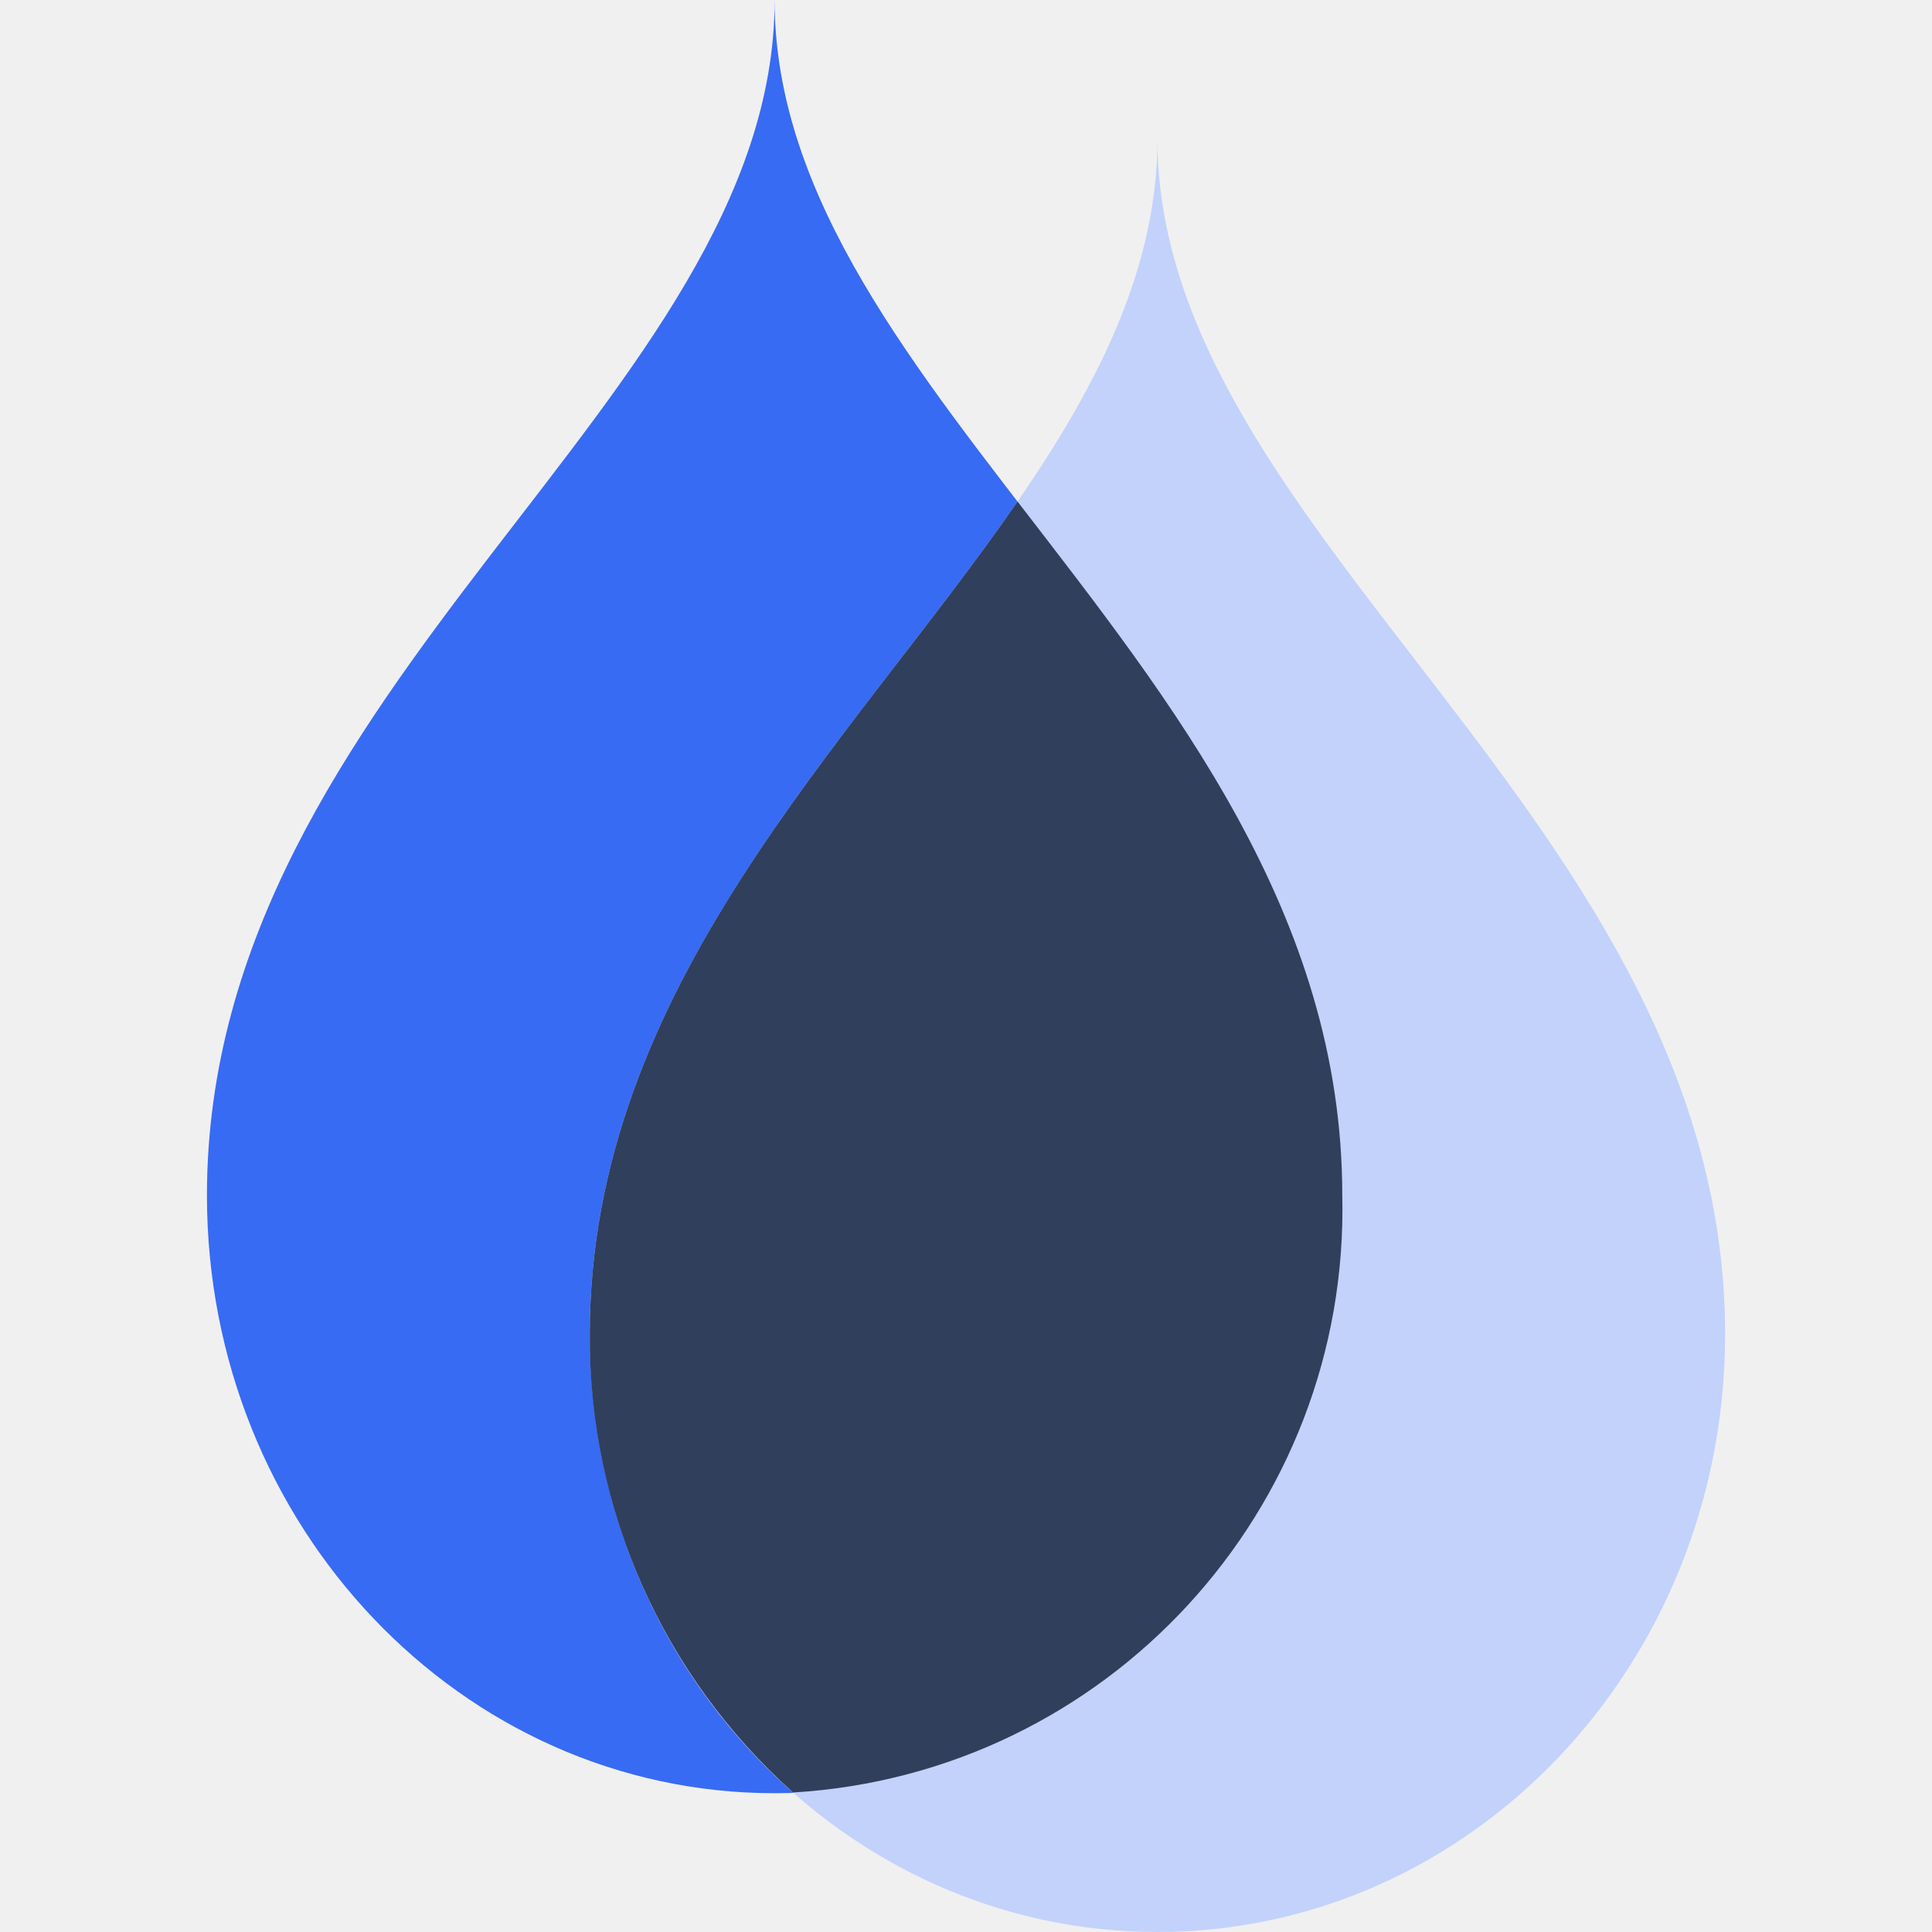
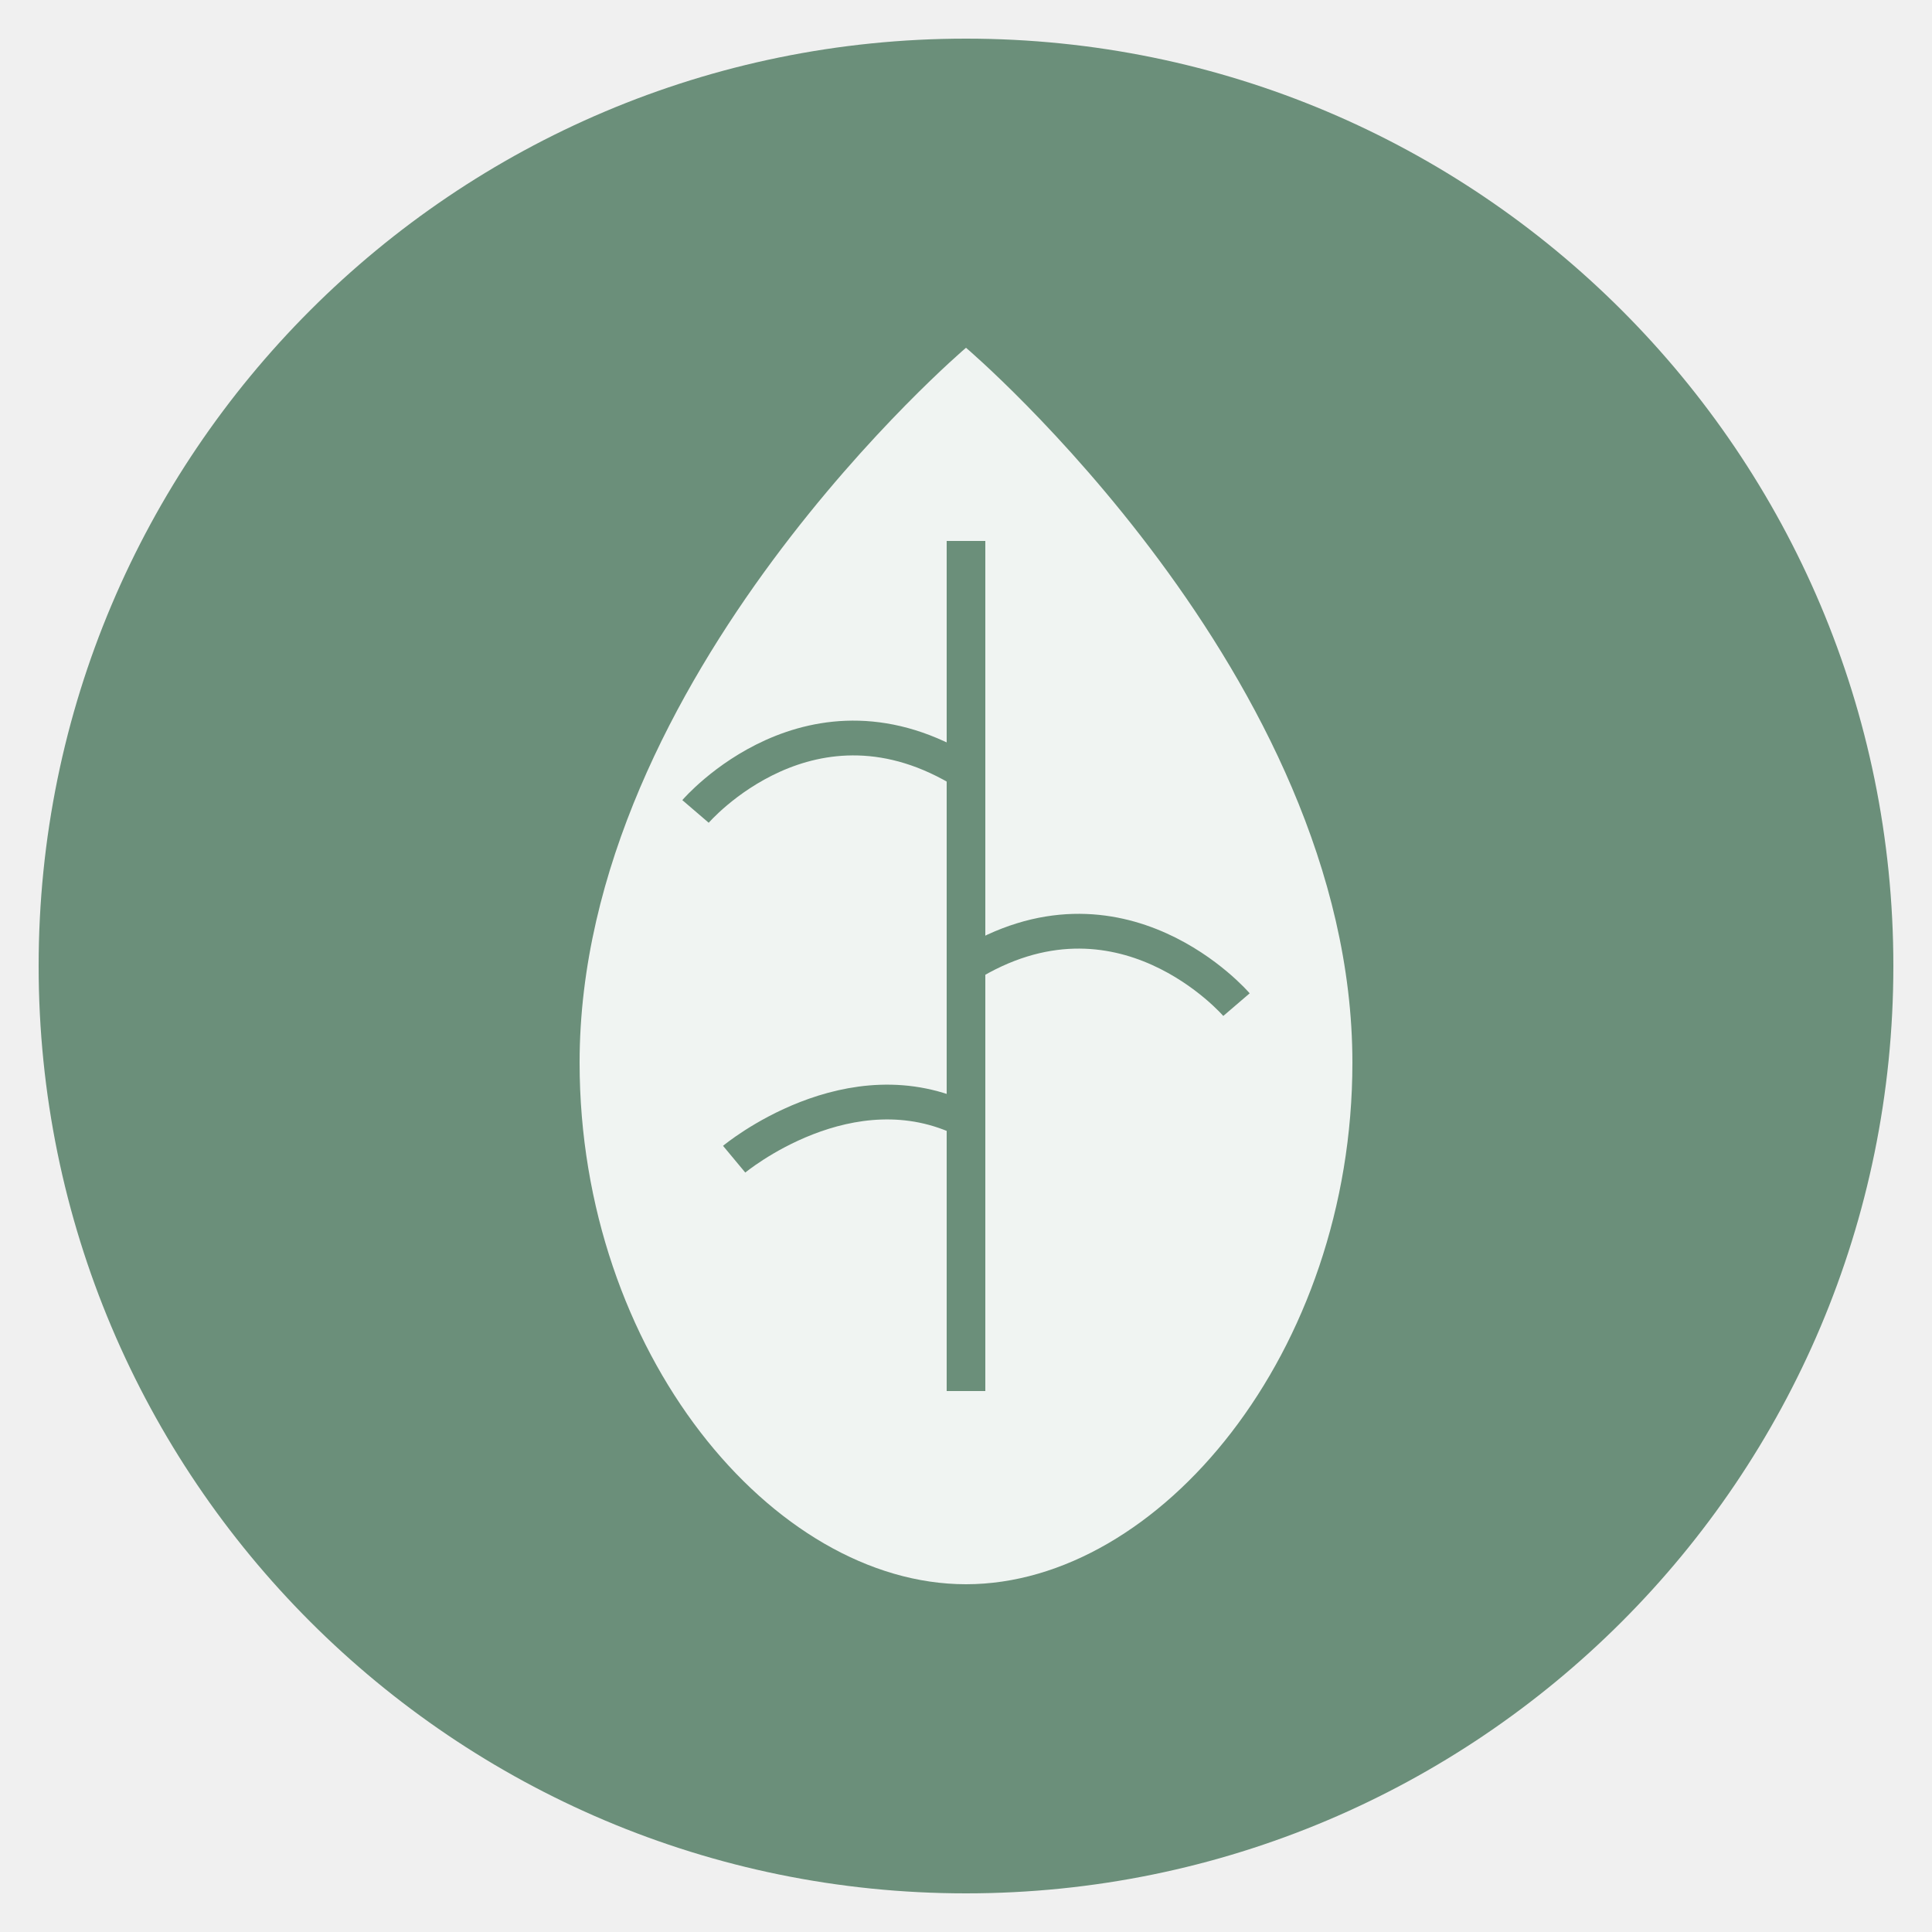
- <svg xmlns="http://www.w3.org/2000/svg" width="32" height="32" class="icon" viewBox="0 0 1024 1024">
-   <path fill="#386BF3" d="M410.558.109c0 210.974-300.876 361.752-300.876 633.548 0 174.943 134.704 316.787 300.876 316.787s300.877-141.817 300.877-316.787C711.408 361.752 410.558 210.974 410.558.109" />
-   <path fill="#C3D2FB" d="M613.469 73.665c0 211.055-300.877 361.914-300.877 633.547C312.592 882.156 447.296 1024 613.47 1024s300.876-141.817 300.876-316.788C914.29 435.58 613.469 284.72 613.469 73.665" />
-   <path fill="#303F5B" d="M312.592 707.212c0-183.713 137.636-312.171 226.723-441.39 81.702 106.112 172.12 218.74 172.12 367.726A309.755 309.755 0 0 1 420.36 950.064a323.1 323.1 0 0 1-107.769-242.852z" />
+ <svg xmlns="http://www.w3.org/2000/svg" width="32" height="32" viewBox="0 0 100 100">
+   <circle cx="50" cy="50" r="48" fill="#6b8f7a" />
+   <path d="M50 18 C50 18 30 35 30 55 C30 70 40 82 50 82 C60 82 70 70 70 55 C70 35 50 18 50 18Z" fill="#fff" opacity="0.9" />
+   <path d="M50 28 L50 72" stroke="#6b8f7a" stroke-width="2" fill="none" />
+   <path d="M50 40 C42 35 36 42 36 42" stroke="#6b8f7a" stroke-width="1.8" fill="none" />
+   <path d="M50 50 C58 45 64 52 64 52" stroke="#6b8f7a" stroke-width="1.8" fill="none" />
+   <path d="M50 58 C44 55 38 60 38 60" stroke="#6b8f7a" stroke-width="1.8" fill="none" />
</svg>
